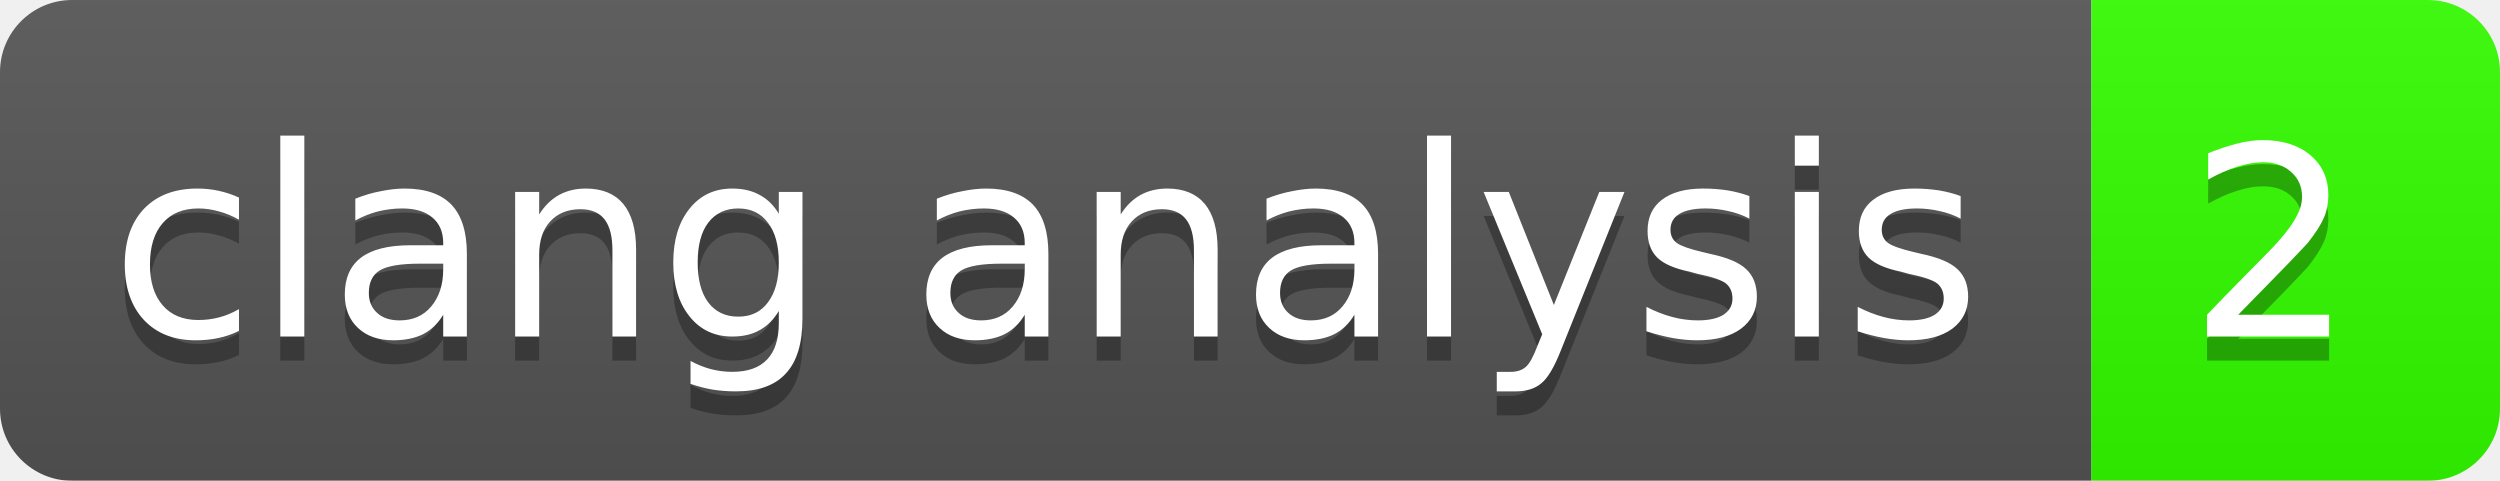
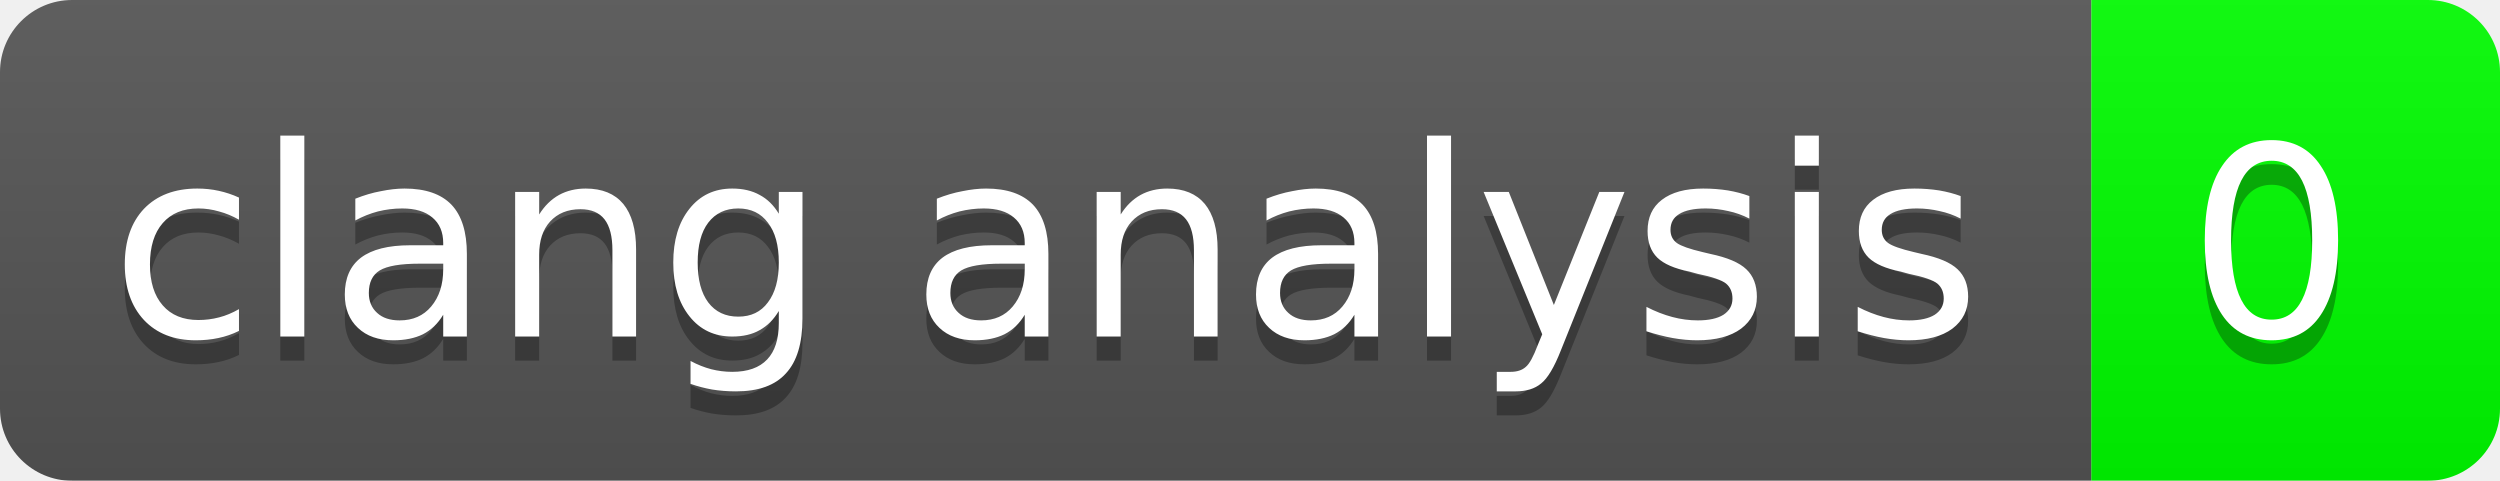
<svg xmlns="http://www.w3.org/2000/svg" width="104" height="20">
  <linearGradient id="b" x2="0" y2="100%">
    <stop offset="0" stop-color="#bbb" stop-opacity=".1" />
    <stop offset="1" stop-opacity=".1" />
  </linearGradient>
  <mask id="a">
    <rect width="104" height="20" rx="3" fill="#fff" />
  </mask>
  <g mask="url(#a)">
    <path fill="#555" d="M0 0h87v20H0z" />
-     <path fill="#3f0" d="M87 0h17v20H87z" />
+     <path fill="#0f0" d="M87 0h17v20H87z" />
    <path fill="url(#b)" d="M0 0h104v20H0z" />
  </g>
  <g fill="#fff" text-anchor="middle" font-family="DejaVu Sans,Verdana,Geneva,sans-serif" font-size="11">
    <text x="43.5" y="15" fill="#010101" fill-opacity=".3">clang analysis</text>
    <text x="43.5" y="14">clang analysis</text>
-     <text x="94.5" y="15" fill="#010101" fill-opacity=".3">2</text>
-     <text x="94.5" y="14">2</text>
+     <text x="94.5" y="15" fill="#010101" fill-opacity=".3">0</text>
+     <text x="94.5" y="14">0</text>
  </g>
</svg>
